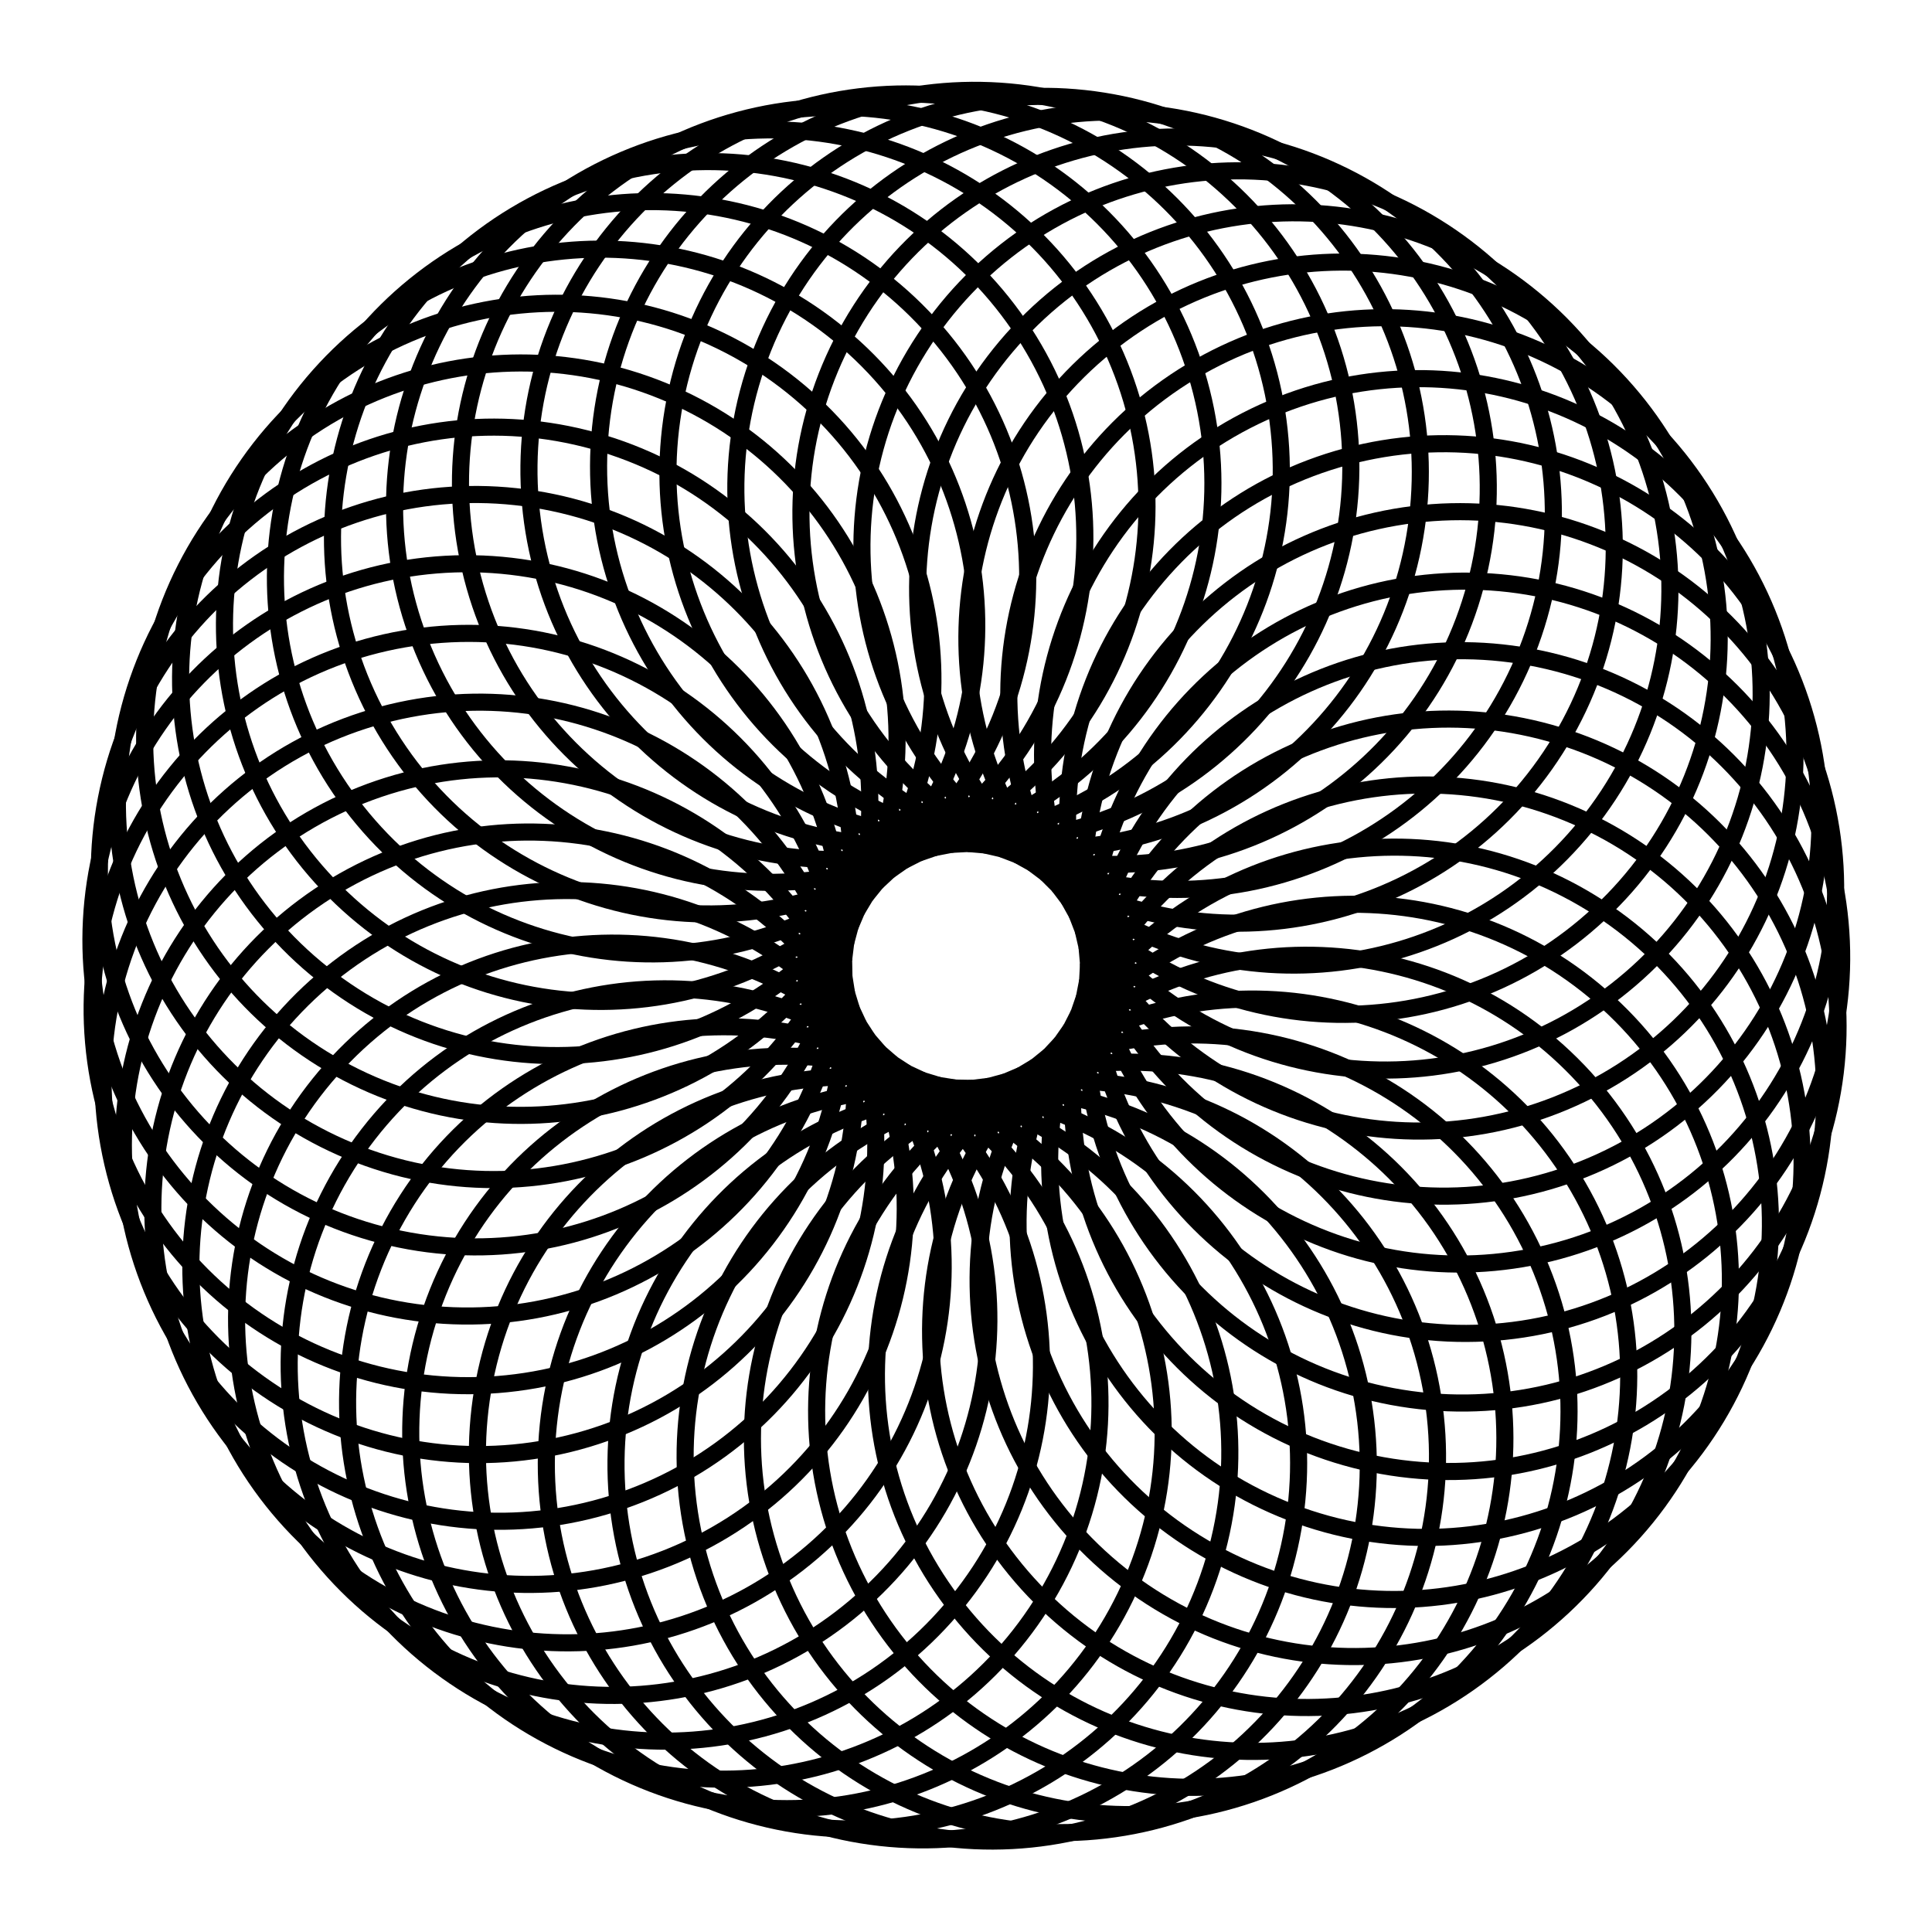
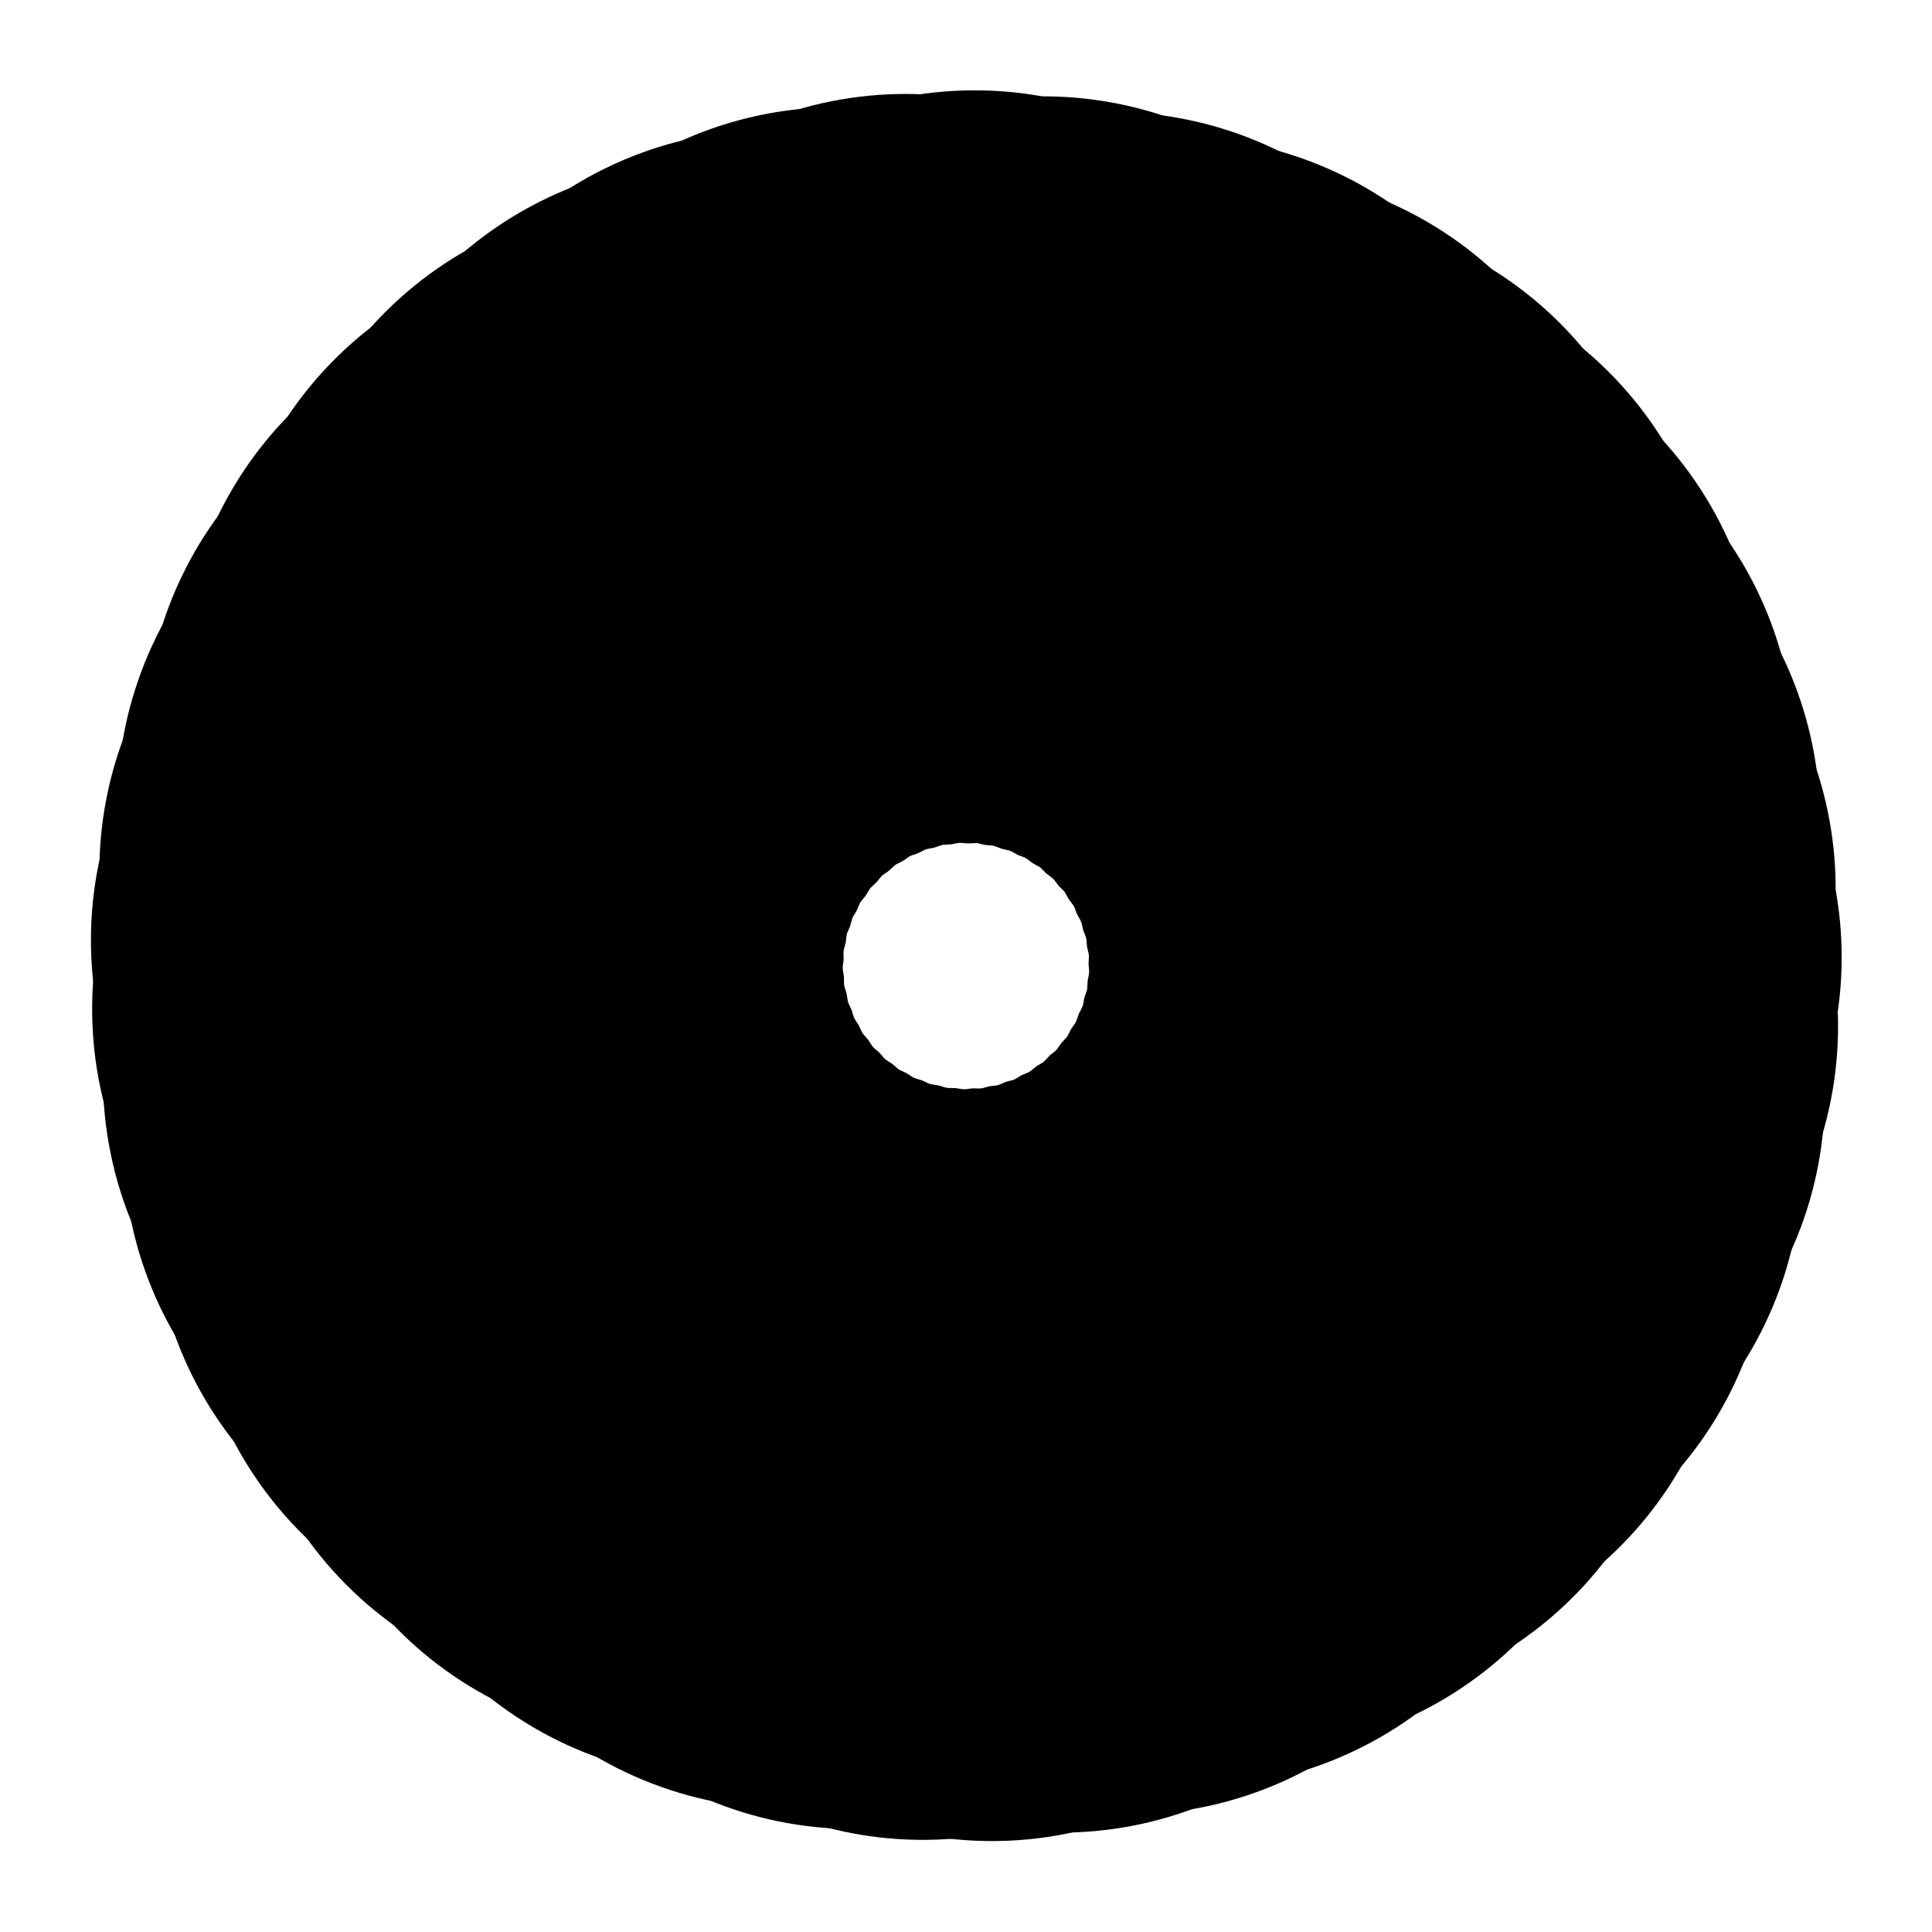
<svg xmlns="http://www.w3.org/2000/svg" viewBox="0 0 113 113">
  <defs>
-     <style>
-         #loopedHook3c {
-           stroke: currentColor;
-           stroke-width: 1px;
-           fill: none;
-         }</style>
-     <path id="loopedHook3c" d="         M 56 49.35         L 57 49.35         L 58.538 49.35         A 22 22         0 1 0         55.477 49.136         L 57 49.35         " />
+     <path class="example" id="loopedHook3c" d="         M 56 49.35         L 57 49.35         L 58.538 49.35         A 22 22         0 1 0         55.477 49.136         L 57 49.35         " />
  </defs>
  <use href="#loopedHook3c" transform="rotate(77, 56.5, 56.5)" />
  <use href="#loopedHook3c" transform="rotate(85, 56.5, 56.5)" />
  <use href="#loopedHook3c" transform="rotate(93, 56.5, 56.5)" />
  <use href="#loopedHook3c" transform="rotate(101, 56.5, 56.5)" />
  <use href="#loopedHook3c" transform="rotate(109, 56.5, 56.5)" />
  <use href="#loopedHook3c" transform="rotate(117, 56.5, 56.5)" />
  <use href="#loopedHook3c" transform="rotate(125, 56.5, 56.5)" />
  <use href="#loopedHook3c" transform="rotate(133, 56.5, 56.5)" />
  <use href="#loopedHook3c" transform="rotate(141, 56.5, 56.5)" />
  <use href="#loopedHook3c" transform="rotate(149, 56.5, 56.5)" />
  <use href="#loopedHook3c" transform="rotate(157, 56.5, 56.5)" />
  <use href="#loopedHook3c" transform="rotate(165, 56.5, 56.5)" />
  <use href="#loopedHook3c" transform="rotate(173, 56.5, 56.5)" />
  <use href="#loopedHook3c" transform="rotate(181, 56.5, 56.5)" />
  <use href="#loopedHook3c" transform="rotate(189, 56.5, 56.5)" />
  <use href="#loopedHook3c" transform="rotate(197, 56.5, 56.5)" />
  <use href="#loopedHook3c" transform="rotate(205, 56.5, 56.5)" />
  <use href="#loopedHook3c" transform="rotate(213, 56.5, 56.5)" />
  <use href="#loopedHook3c" transform="rotate(221, 56.5, 56.5)" />
  <use href="#loopedHook3c" transform="rotate(229, 56.5, 56.5)" />
  <use href="#loopedHook3c" transform="rotate(237, 56.5, 56.5)" />
  <use href="#loopedHook3c" transform="rotate(245, 56.5, 56.5)" />
  <use href="#loopedHook3c" transform="rotate(253, 56.5, 56.5)" />
  <use href="#loopedHook3c" transform="rotate(261, 56.5, 56.5)" />
  <use href="#loopedHook3c" transform="rotate(269, 56.5, 56.5)" />
  <use href="#loopedHook3c" transform="rotate(277, 56.5, 56.5)" />
  <use href="#loopedHook3c" transform="rotate(285, 56.5, 56.5)" />
  <use href="#loopedHook3c" transform="rotate(293, 56.5, 56.5)" />
  <use href="#loopedHook3c" transform="rotate(301, 56.5, 56.5)" />
  <use href="#loopedHook3c" transform="rotate(309, 56.5, 56.5)" />
  <use href="#loopedHook3c" transform="rotate(317, 56.5, 56.5)" />
  <use href="#loopedHook3c" transform="rotate(325, 56.5, 56.5)" />
  <use href="#loopedHook3c" transform="rotate(333, 56.5, 56.5)" />
  <use href="#loopedHook3c" transform="rotate(341, 56.5, 56.5)" />
  <use href="#loopedHook3c" transform="rotate(349, 56.5, 56.5)" />
  <use href="#loopedHook3c" transform="rotate(357, 56.5, 56.5)" />
  <use href="#loopedHook3c" transform="rotate(365, 56.5, 56.5)" />
  <use href="#loopedHook3c" transform="rotate(373, 56.5, 56.5)" />
  <use href="#loopedHook3c" transform="rotate(381, 56.5, 56.5)" />
  <use href="#loopedHook3c" transform="rotate(389, 56.5, 56.5)" />
  <use href="#loopedHook3c" transform="rotate(397, 56.5, 56.5)" />
  <use href="#loopedHook3c" transform="rotate(405, 56.5, 56.5)" />
  <use href="#loopedHook3c" transform="rotate(413, 56.5, 56.5)" />
  <use href="#loopedHook3c" transform="rotate(421, 56.5, 56.5)" />
  <use href="#loopedHook3c" transform="rotate(429, 56.5, 56.5)" />
</svg>
